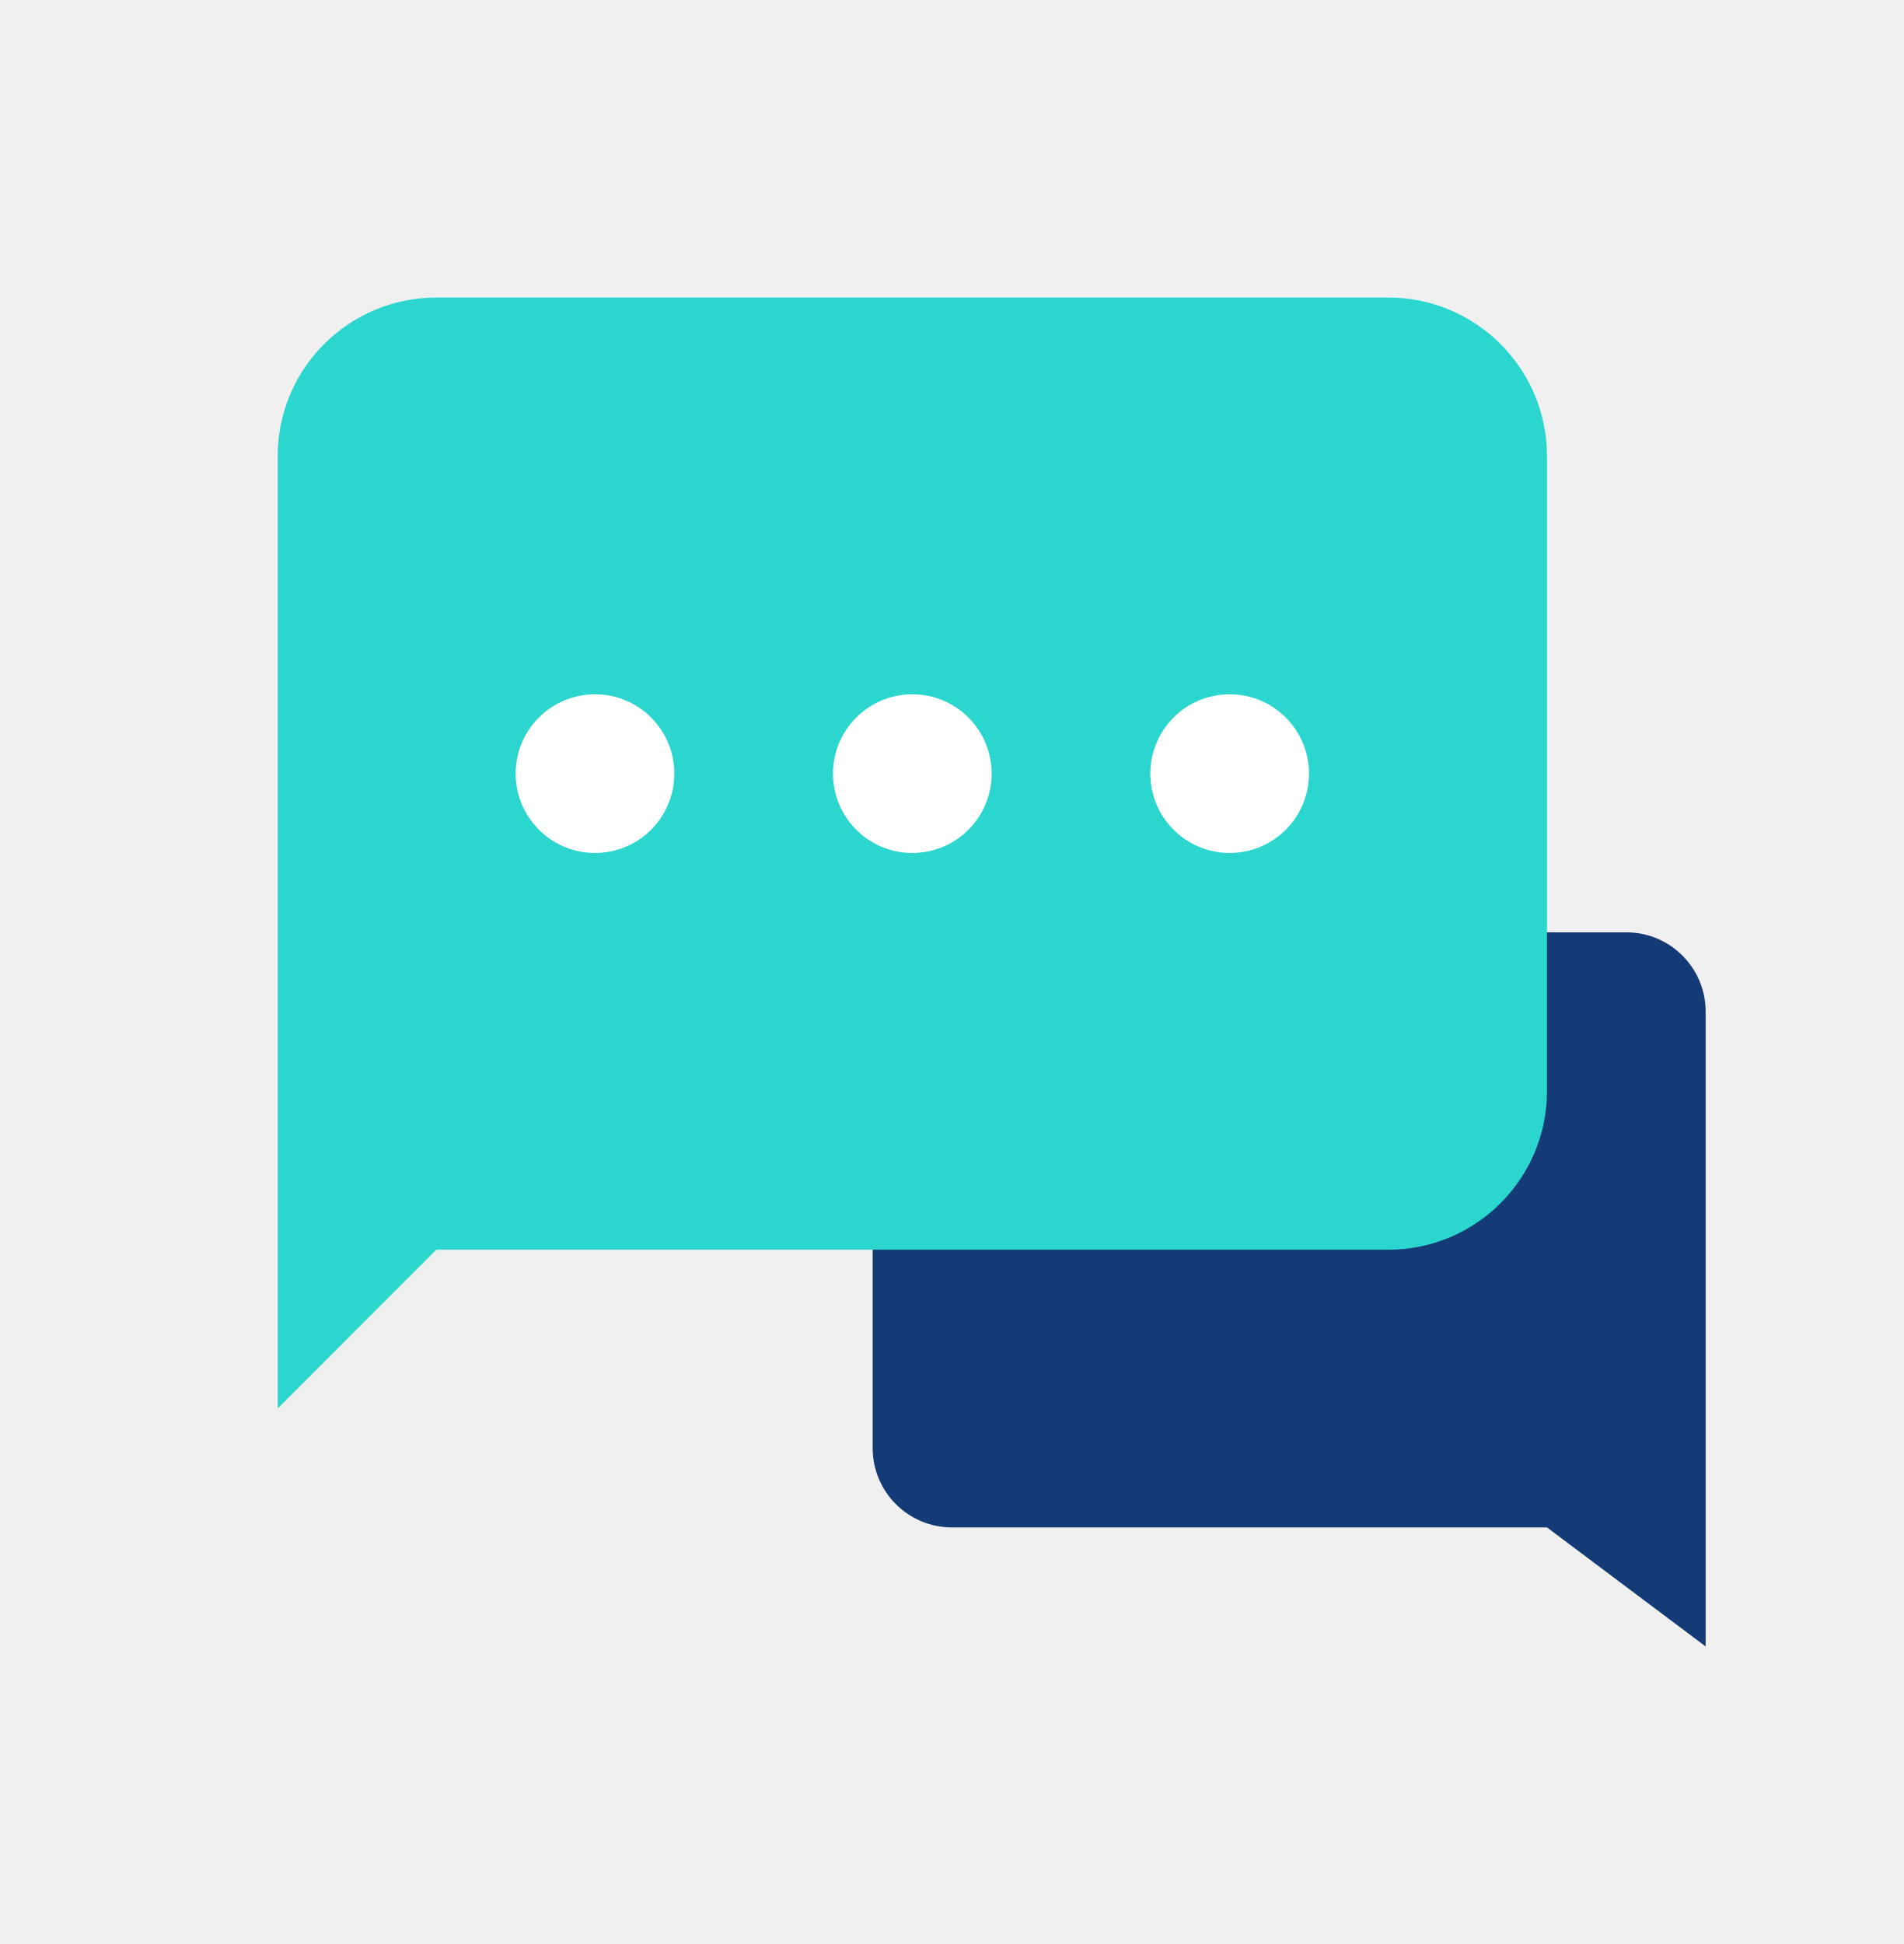
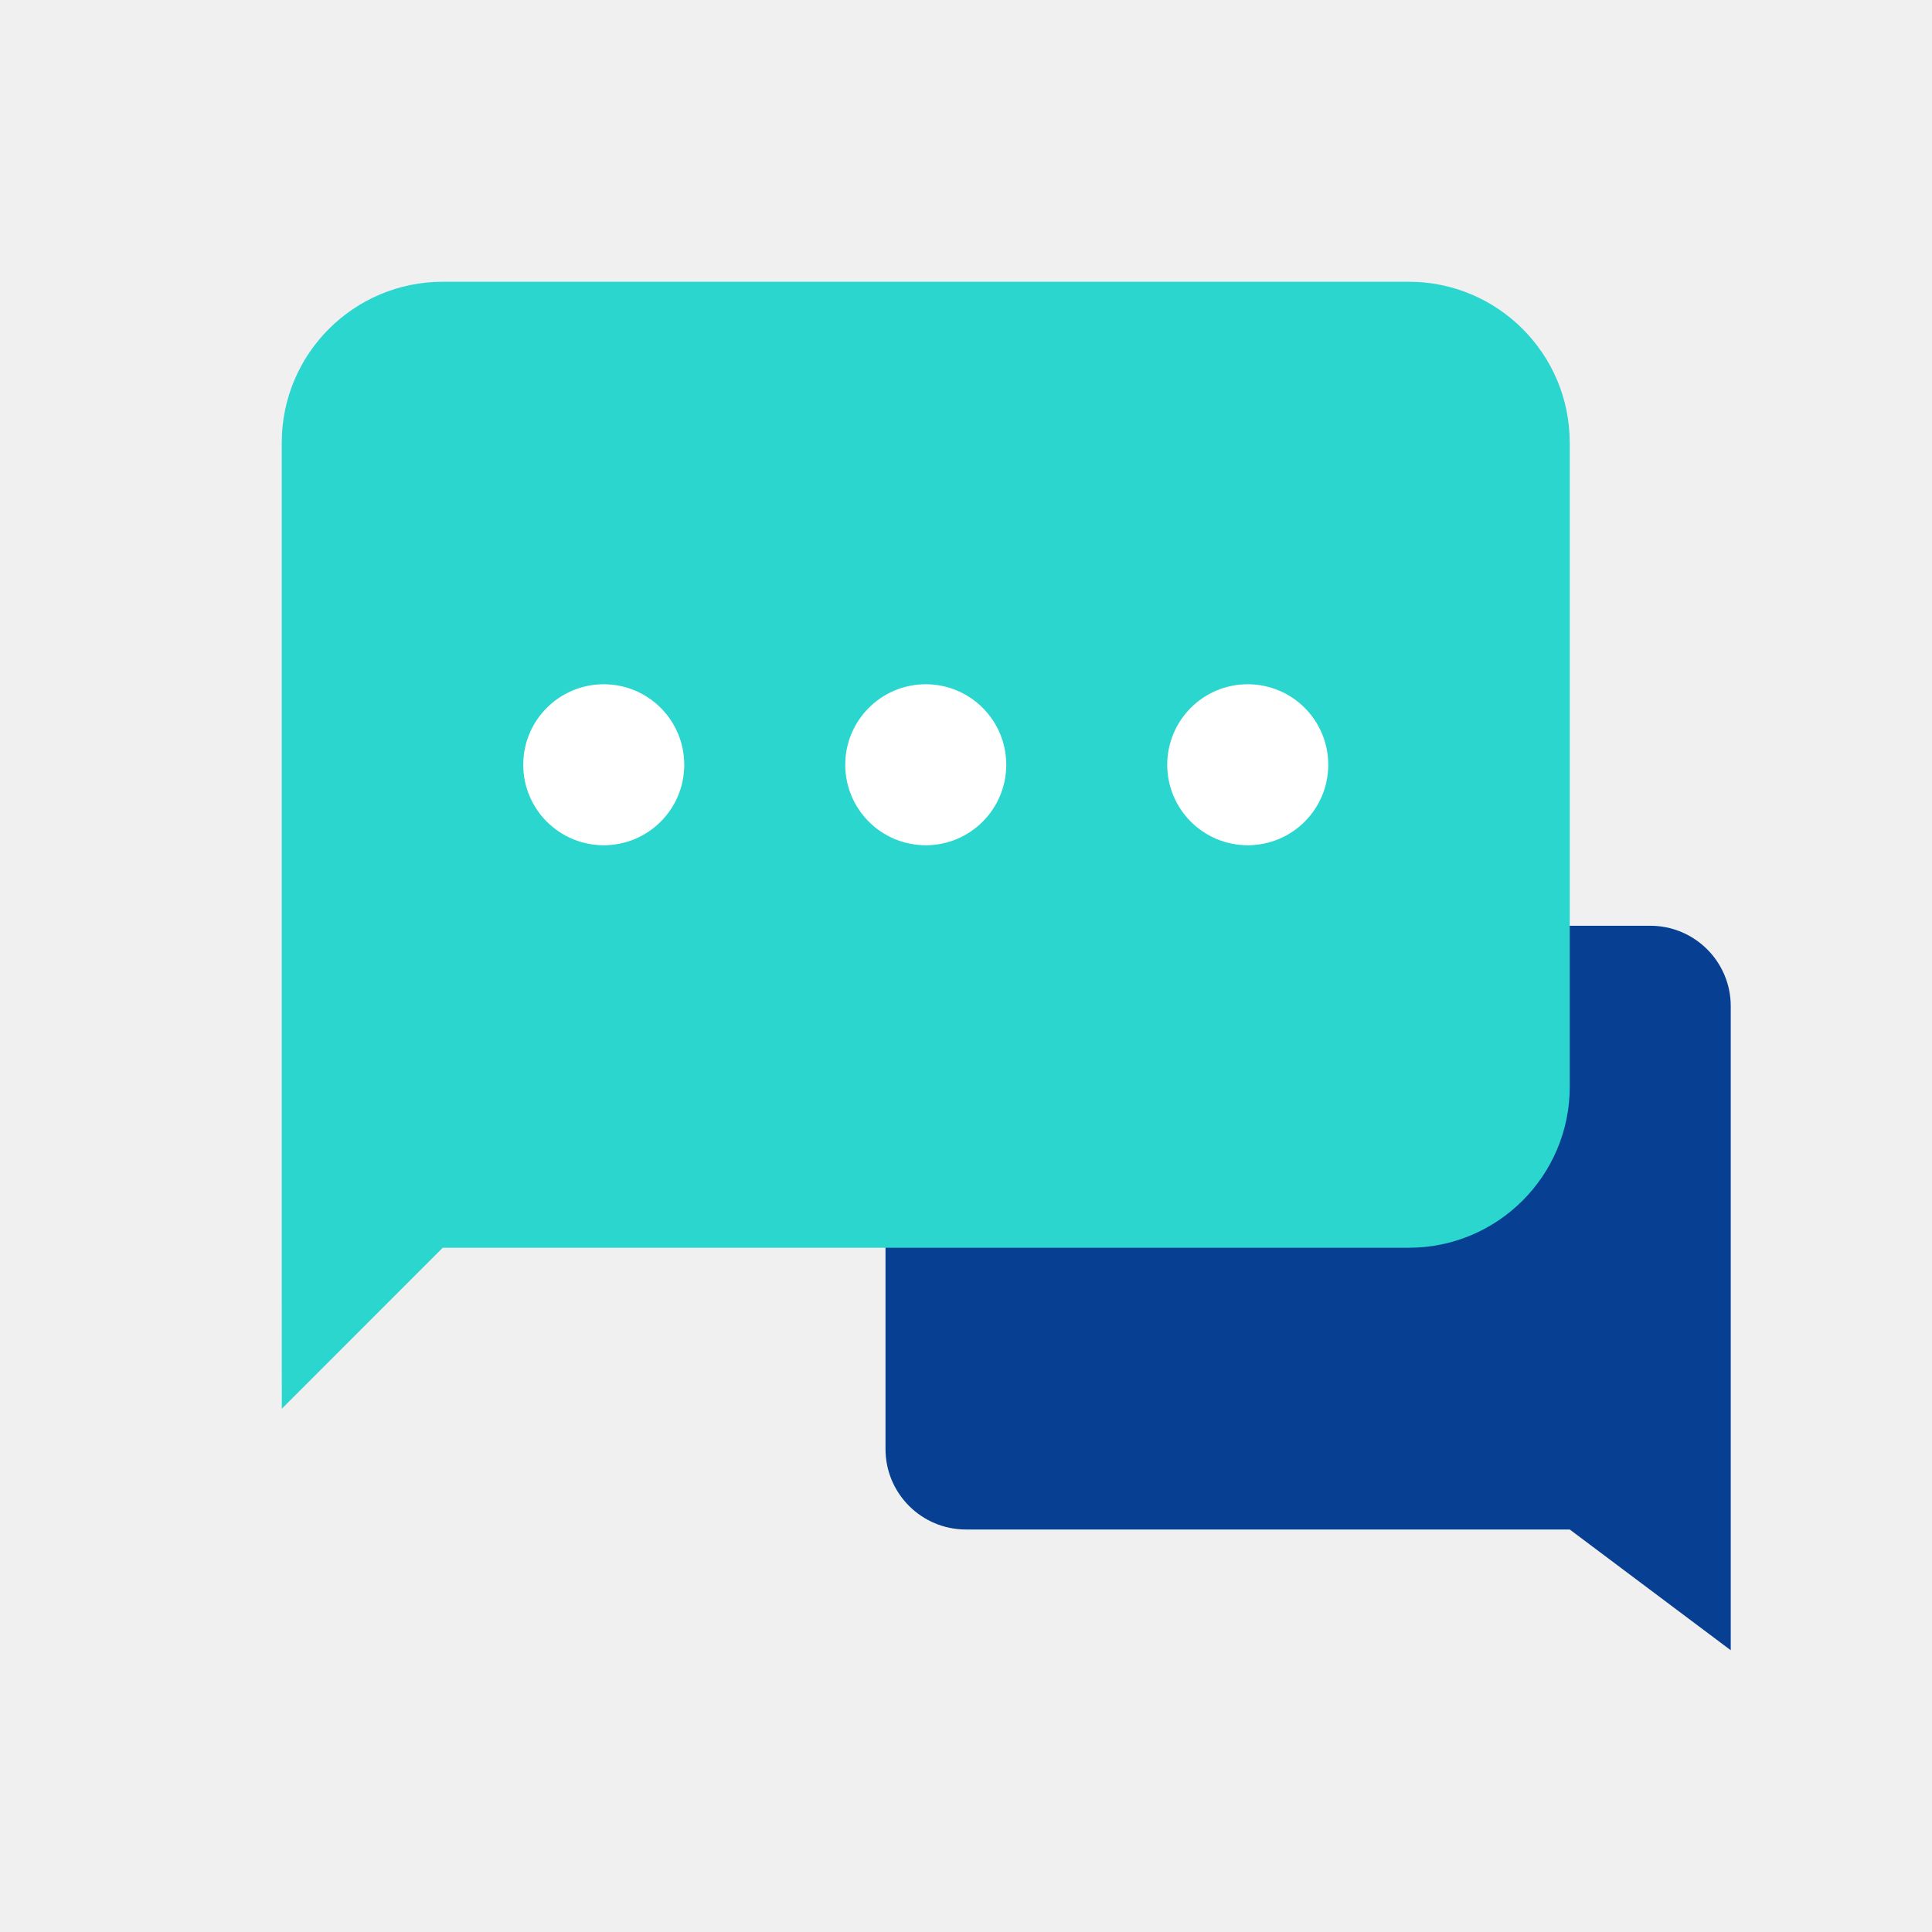
- <svg xmlns="http://www.w3.org/2000/svg" width="48" height="49" viewBox="0 0 48 49" fill="none">
-   <path fill-rule="evenodd" clip-rule="evenodd" d="M41 23.5C42.105 23.5 43 24.395 43 25.5V38.5L43 41.5L39 38.5H24C22.895 38.5 22 37.604 22 36.5V25.5C22 24.395 22.895 23.5 24 23.5H41Z" fill="#143B75" />
-   <path fill-rule="evenodd" clip-rule="evenodd" d="M11 7.5C8.791 7.5 7 9.291 7 11.5V31.5L7.001 35.5L11 31.5H35C37.209 31.5 39 29.709 39 27.5V11.5C39 9.291 37.209 7.5 35 7.5H11Z" fill="#2AD6CE" />
-   <path d="M17 19.5C17 20.604 16.105 21.5 15 21.5C13.895 21.5 13 20.604 13 19.5C13 18.395 13.895 17.5 15 17.5C16.105 17.5 17 18.395 17 19.5Z" fill="white" />
-   <path d="M25 19.5C25 20.604 24.105 21.5 23 21.5C21.895 21.5 21 20.604 21 19.5C21 18.395 21.895 17.5 23 17.5C24.105 17.5 25 18.395 25 19.5Z" fill="white" />
-   <path d="M33 19.5C33 20.604 32.105 21.5 31 21.5C29.895 21.5 29 20.604 29 19.5C29 18.395 29.895 17.5 31 17.5C32.105 17.5 33 18.395 33 19.5Z" fill="white" />
+ <svg xmlns="http://www.w3.org/2000/svg" width="48" height="48" viewBox="0 0 48 48" fill="none">
+   <path fill-rule="evenodd" clip-rule="evenodd" d="M41 23C42.105 23 43 23.895 43 25V38L43 41L39 38H24C22.895 38 22 37.105 22 36V25C22 23.895 22.895 23 24 23H41Z" fill="#074093" />
+   <path fill-rule="evenodd" clip-rule="evenodd" d="M11 7C8.791 7 7 8.791 7 11V31L7.001 35L11 31H35C37.209 31 39 29.209 39 27V11C39 8.791 37.209 7 35 7H11Z" fill="#2AD6CE" />
+   <path d="M17 19C17 20.105 16.105 21 15 21C13.895 21 13 20.105 13 19C13 17.895 13.895 17 15 17C16.105 17 17 17.895 17 19Z" fill="white" />
+   <path d="M25 19C25 20.105 24.105 21 23 21C21.895 21 21 20.105 21 19C21 17.895 21.895 17 23 17C24.105 17 25 17.895 25 19Z" fill="white" />
+   <path d="M33 19C33 20.105 32.105 21 31 21C29.895 21 29 20.105 29 19C29 17.895 29.895 17 31 17C32.105 17 33 17.895 33 19Z" fill="white" />
</svg>
